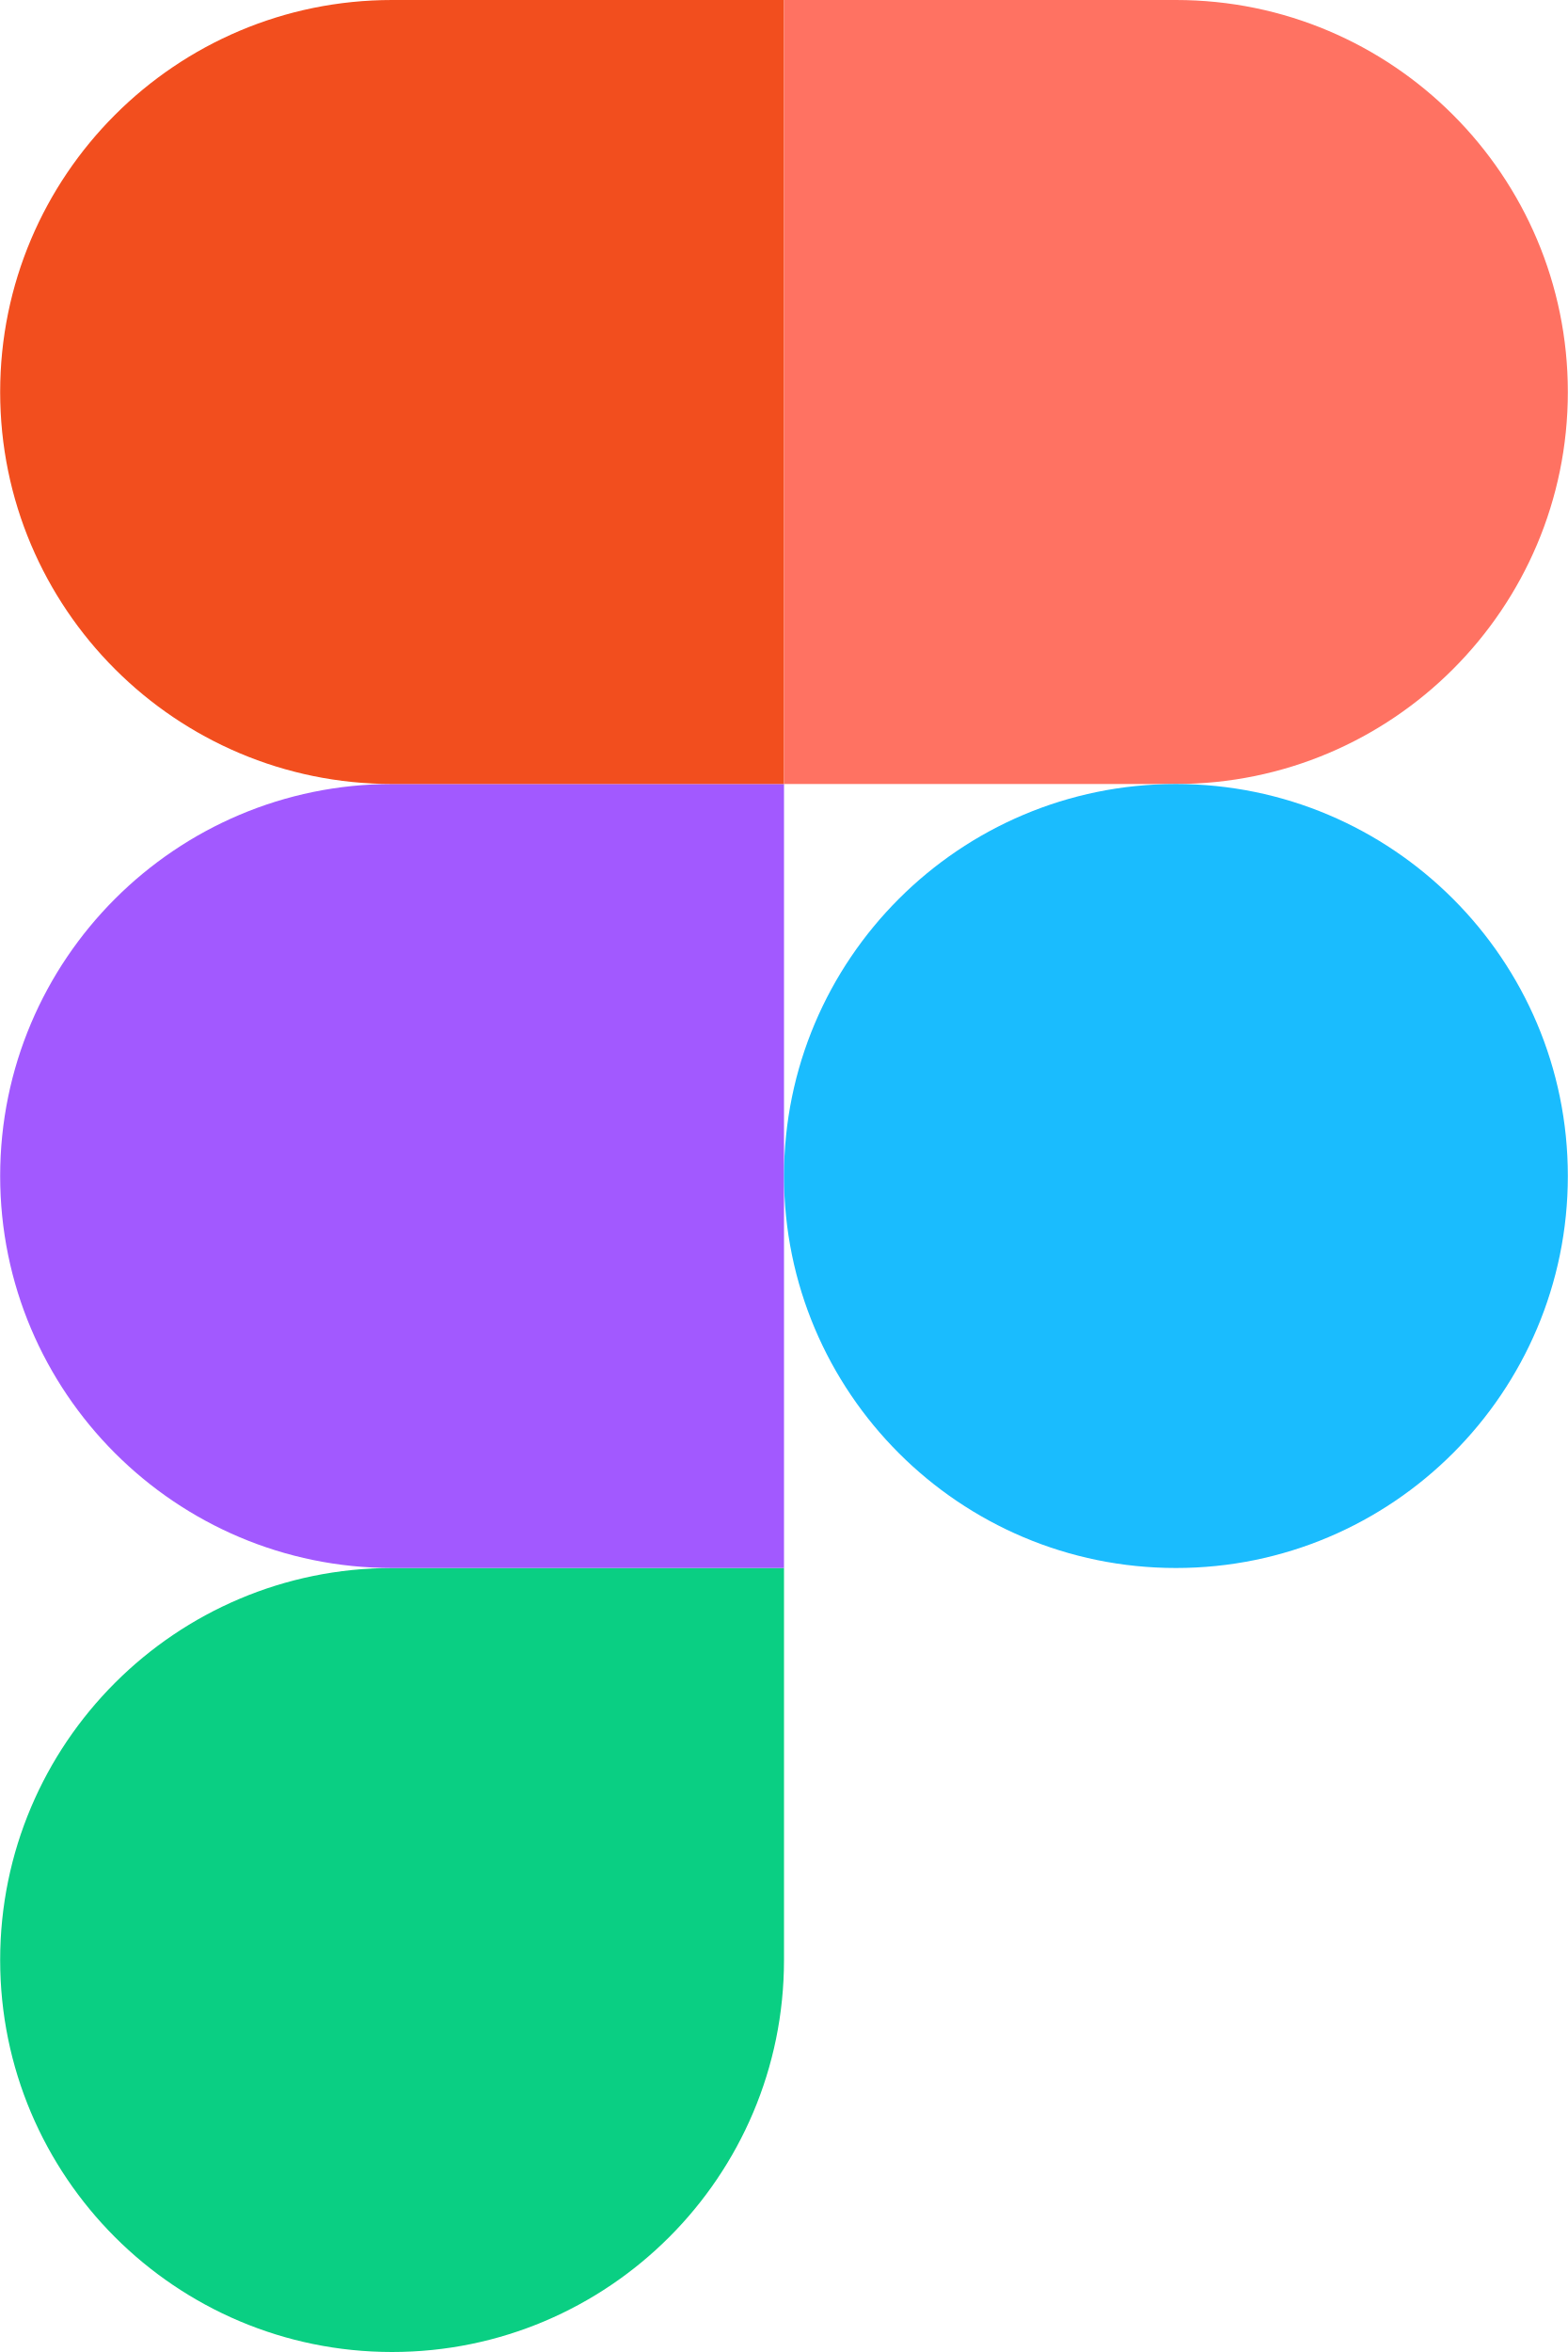
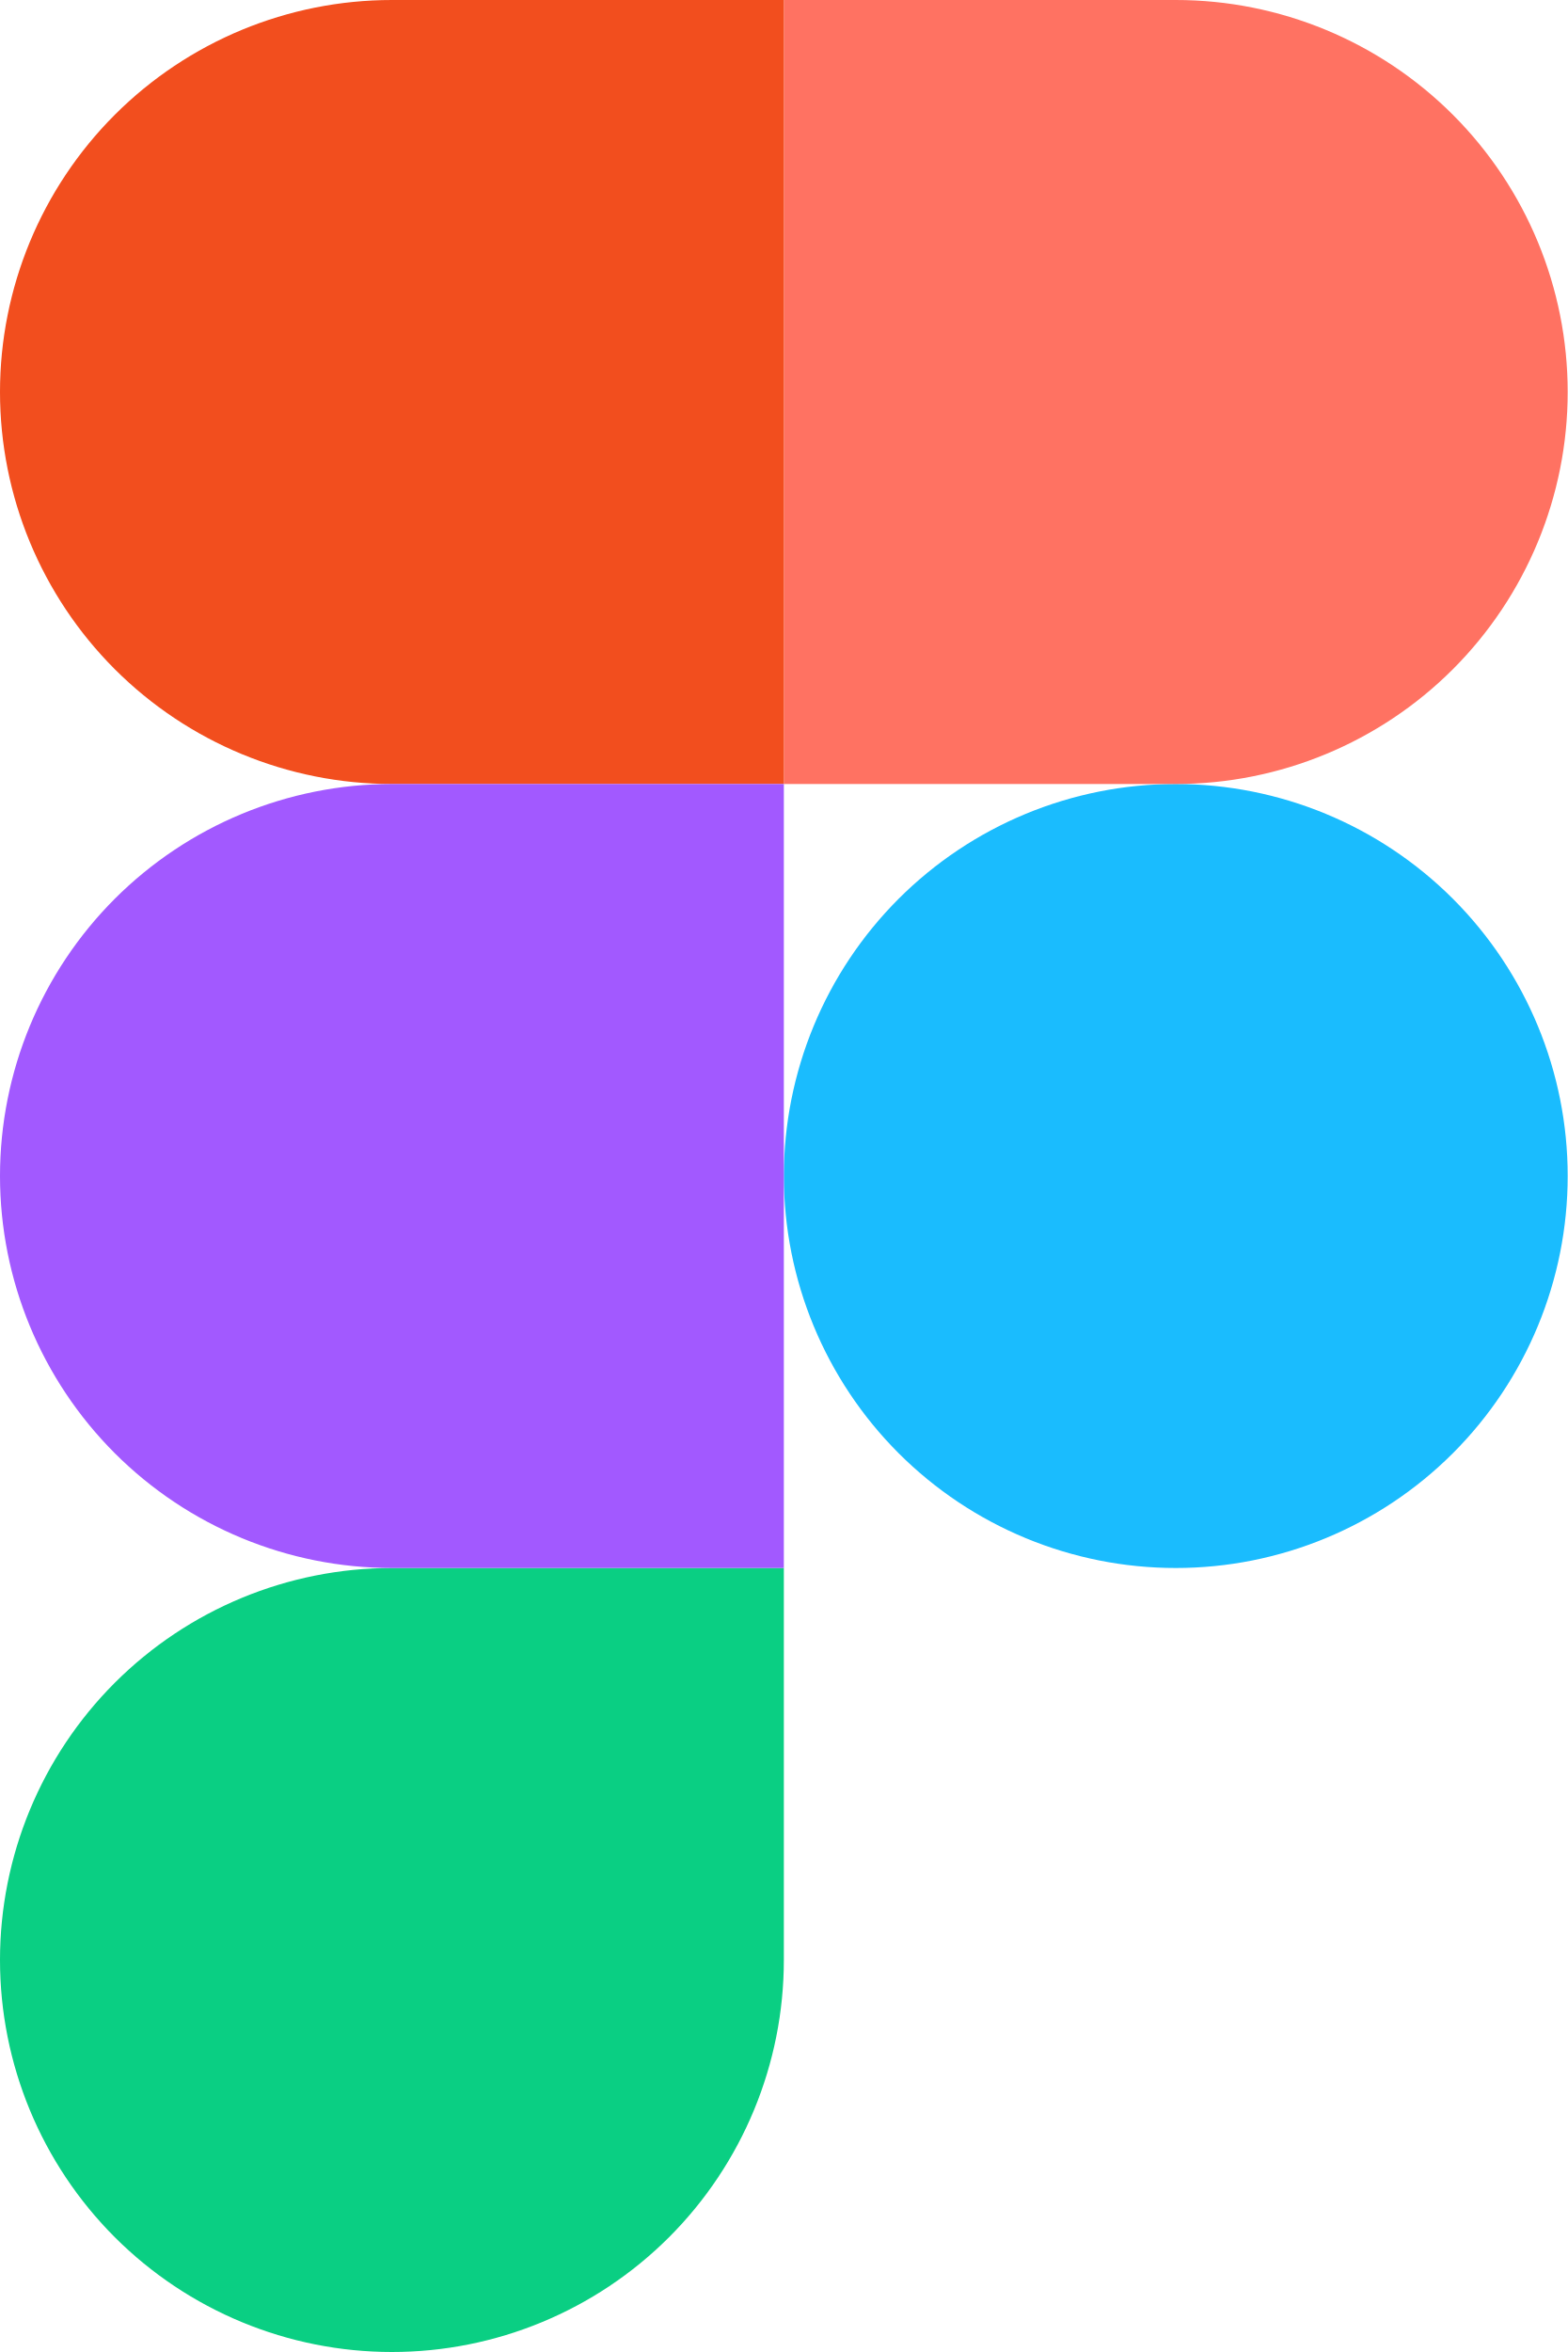
- <svg xmlns="http://www.w3.org/2000/svg" width="1667" height="2500" viewBox="0 0 200 300">
-   <path d="M50 300c27.6 0 50-22.4 50-50v-50H50c-27.6 0-50 22.4-50 50s22.4 50 50 50" style="fill:#0acf83" />
-   <path d="M0 150c0-27.6 22.4-50 50-50h50v100H50c-27.6 0-50-22.4-50-50" style="fill:#a259ff" />
-   <path d="M0 50C0 22.4 22.4 0 50 0h50v100H50C22.4 100 0 77.6 0 50" style="fill:#f24e1e" />
-   <path d="M100 0h50c27.6 0 50 22.4 50 50s-22.4 50-50 50h-50z" style="fill:#ff7262" />
-   <path d="M200 150c0 27.6-22.4 50-50 50s-50-22.4-50-50 22.4-50 50-50 50 22.4 50 50" style="fill:#1abcfe" />
+ <svg xmlns="http://www.w3.org/2000/svg" viewBox="0 0 38 57">
+   <g>
+     <path d="M19 28.5C19 25.98 20.001 23.564 21.782 21.782C23.564 20.001 25.98 19 28.5 19C31.02 19 33.436 20.001 35.218 21.782C36.999 23.564 38 25.98 38 28.5C38 31.02 36.999 33.436 35.218 35.218C33.436 36.999 31.02 38 28.5 38C25.98 38 23.564 36.999 21.782 35.218C20.001 33.436 19 31.02 19 28.5Z" fill="#1ABCFE" />
+     <path d="M0 47.5C0 44.98 1.001 42.564 2.782 40.782C4.564 39.001 6.98 38 9.5 38H19V47.5C19 50.02 17.999 52.436 16.218 54.218C14.436 55.999 12.02 57 9.5 57C6.98 57 4.564 55.999 2.782 54.218C1.001 52.436 0 50.02 0 47.5H0Z" fill="#0ACF83" />
+     <path d="M19 0V19H28.5C31.02 19 33.436 17.999 35.218 16.218C36.999 14.436 38 12.02 38 9.5C38 6.98 36.999 4.564 35.218 2.782C33.436 1.001 31.02 0 28.5 0L19 0Z" fill="#FF7262" />
+     <path d="M0 9.5C0 12.02 1.001 14.436 2.782 16.218C4.564 17.999 6.98 19 9.5 19H19V0H9.5C6.98 0 4.564 1.001 2.782 2.782C1.001 4.564 0 6.98 0 9.5H0Z" fill="#F24E1E" />
+     <path d="M0 28.5C0 31.02 1.001 33.436 2.782 35.218C4.564 36.999 6.98 38 9.5 38H19V19H9.5C6.98 19 4.564 20.001 2.782 21.782C1.001 23.564 0 25.98 0 28.5H0Z" fill="#A259FF" />
+   </g>
</svg>
